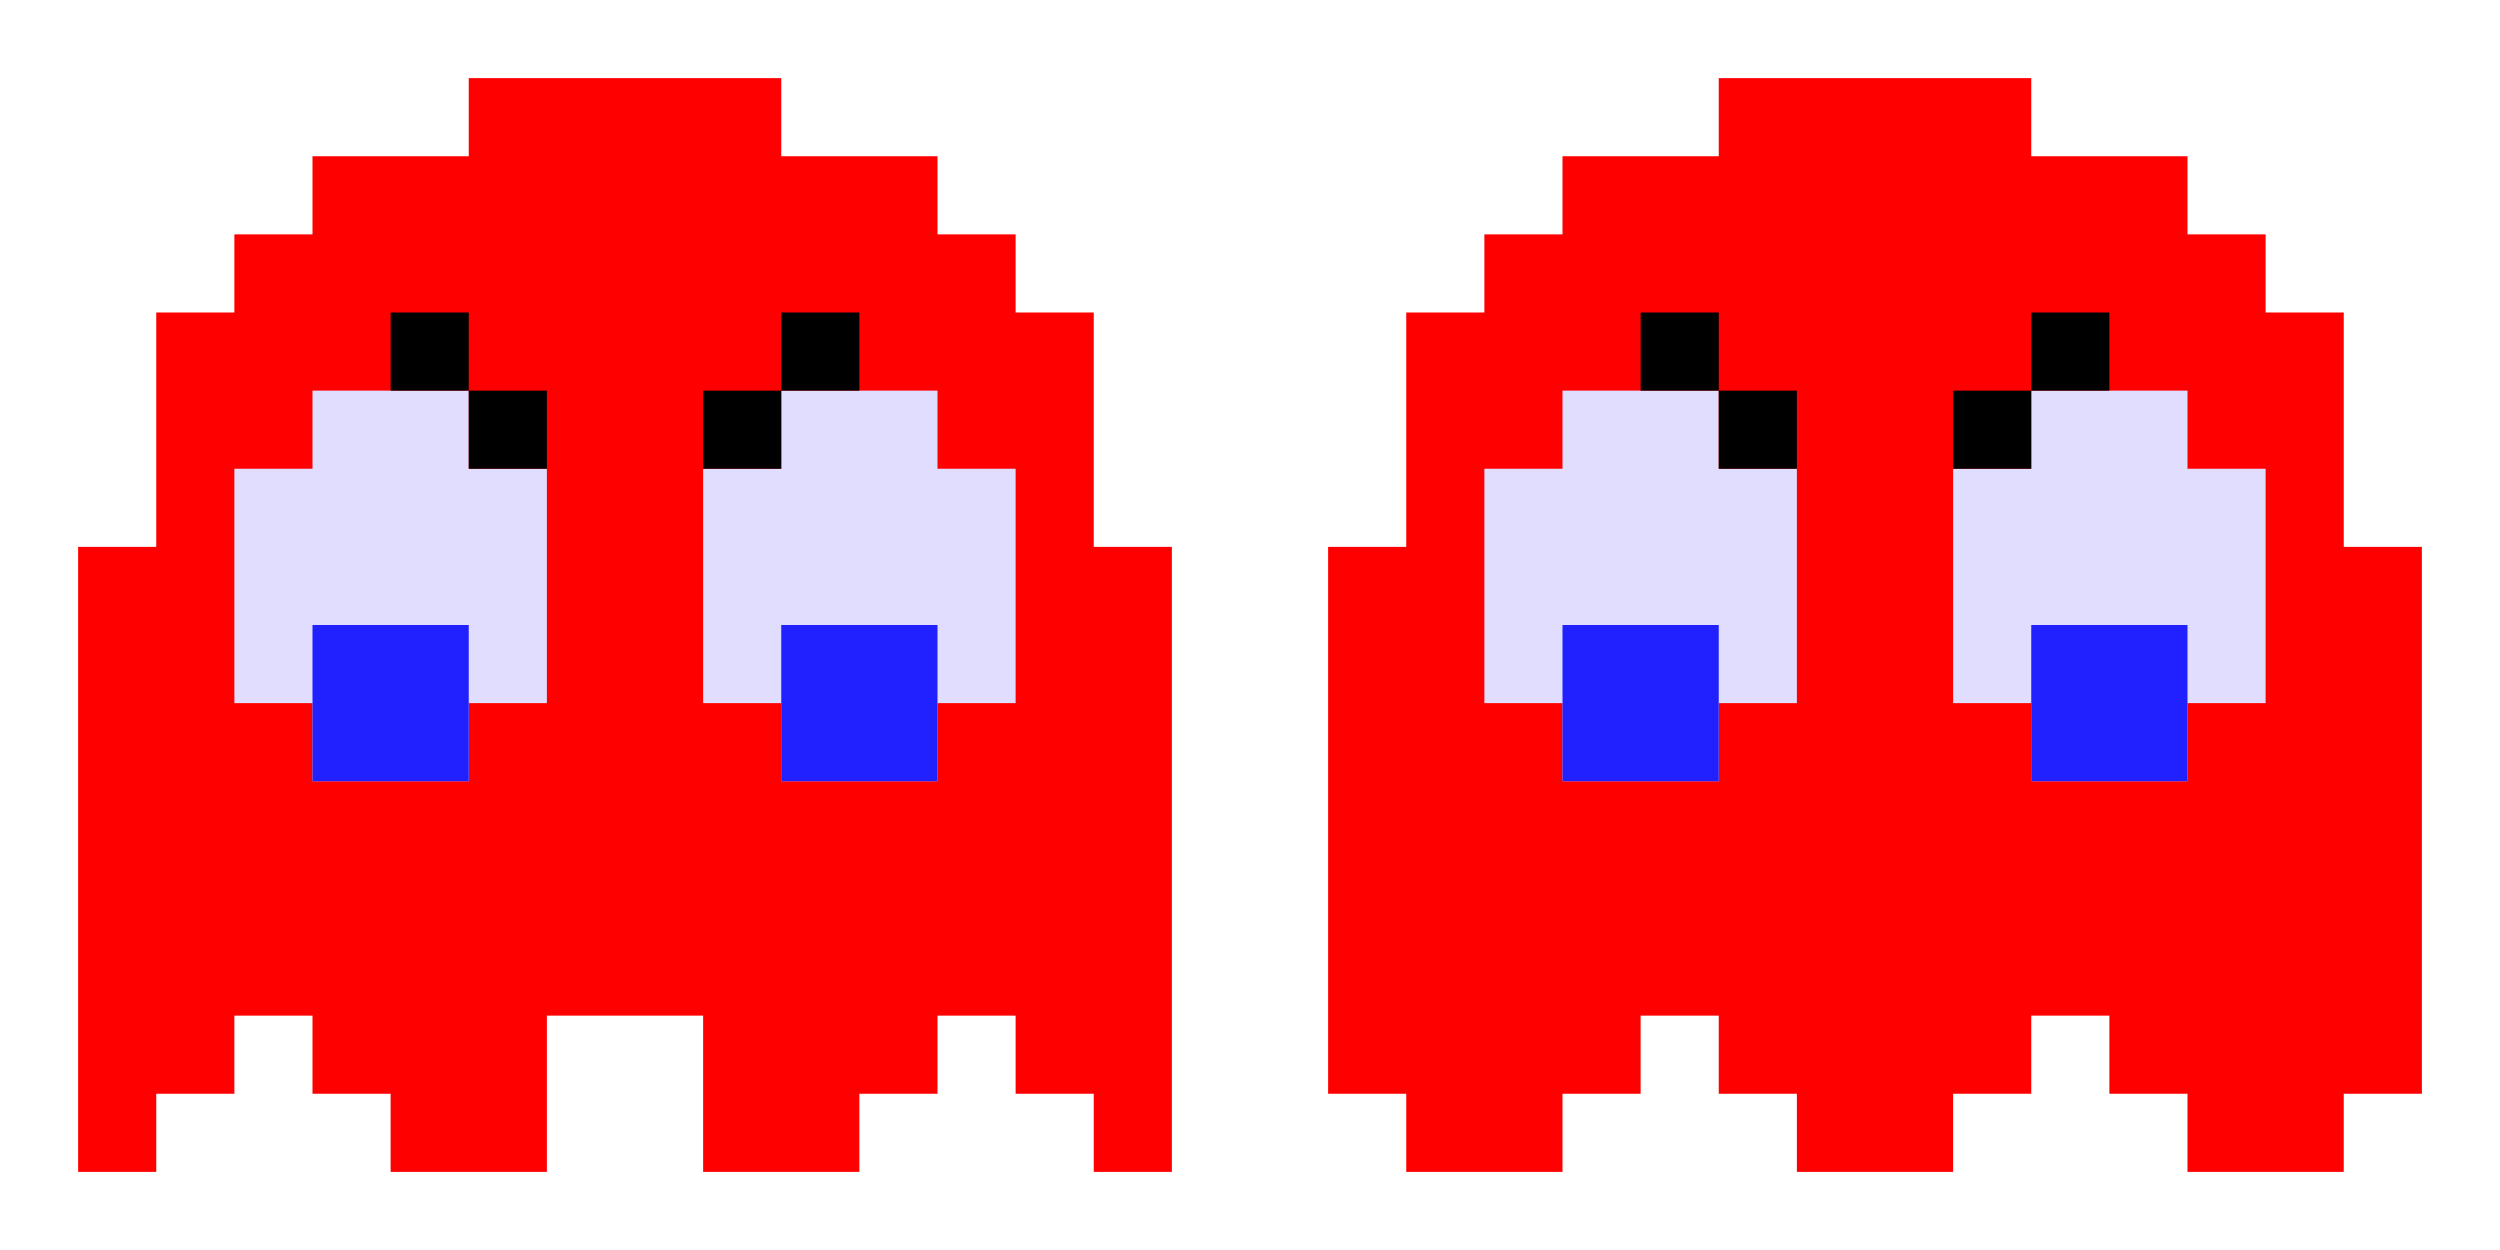
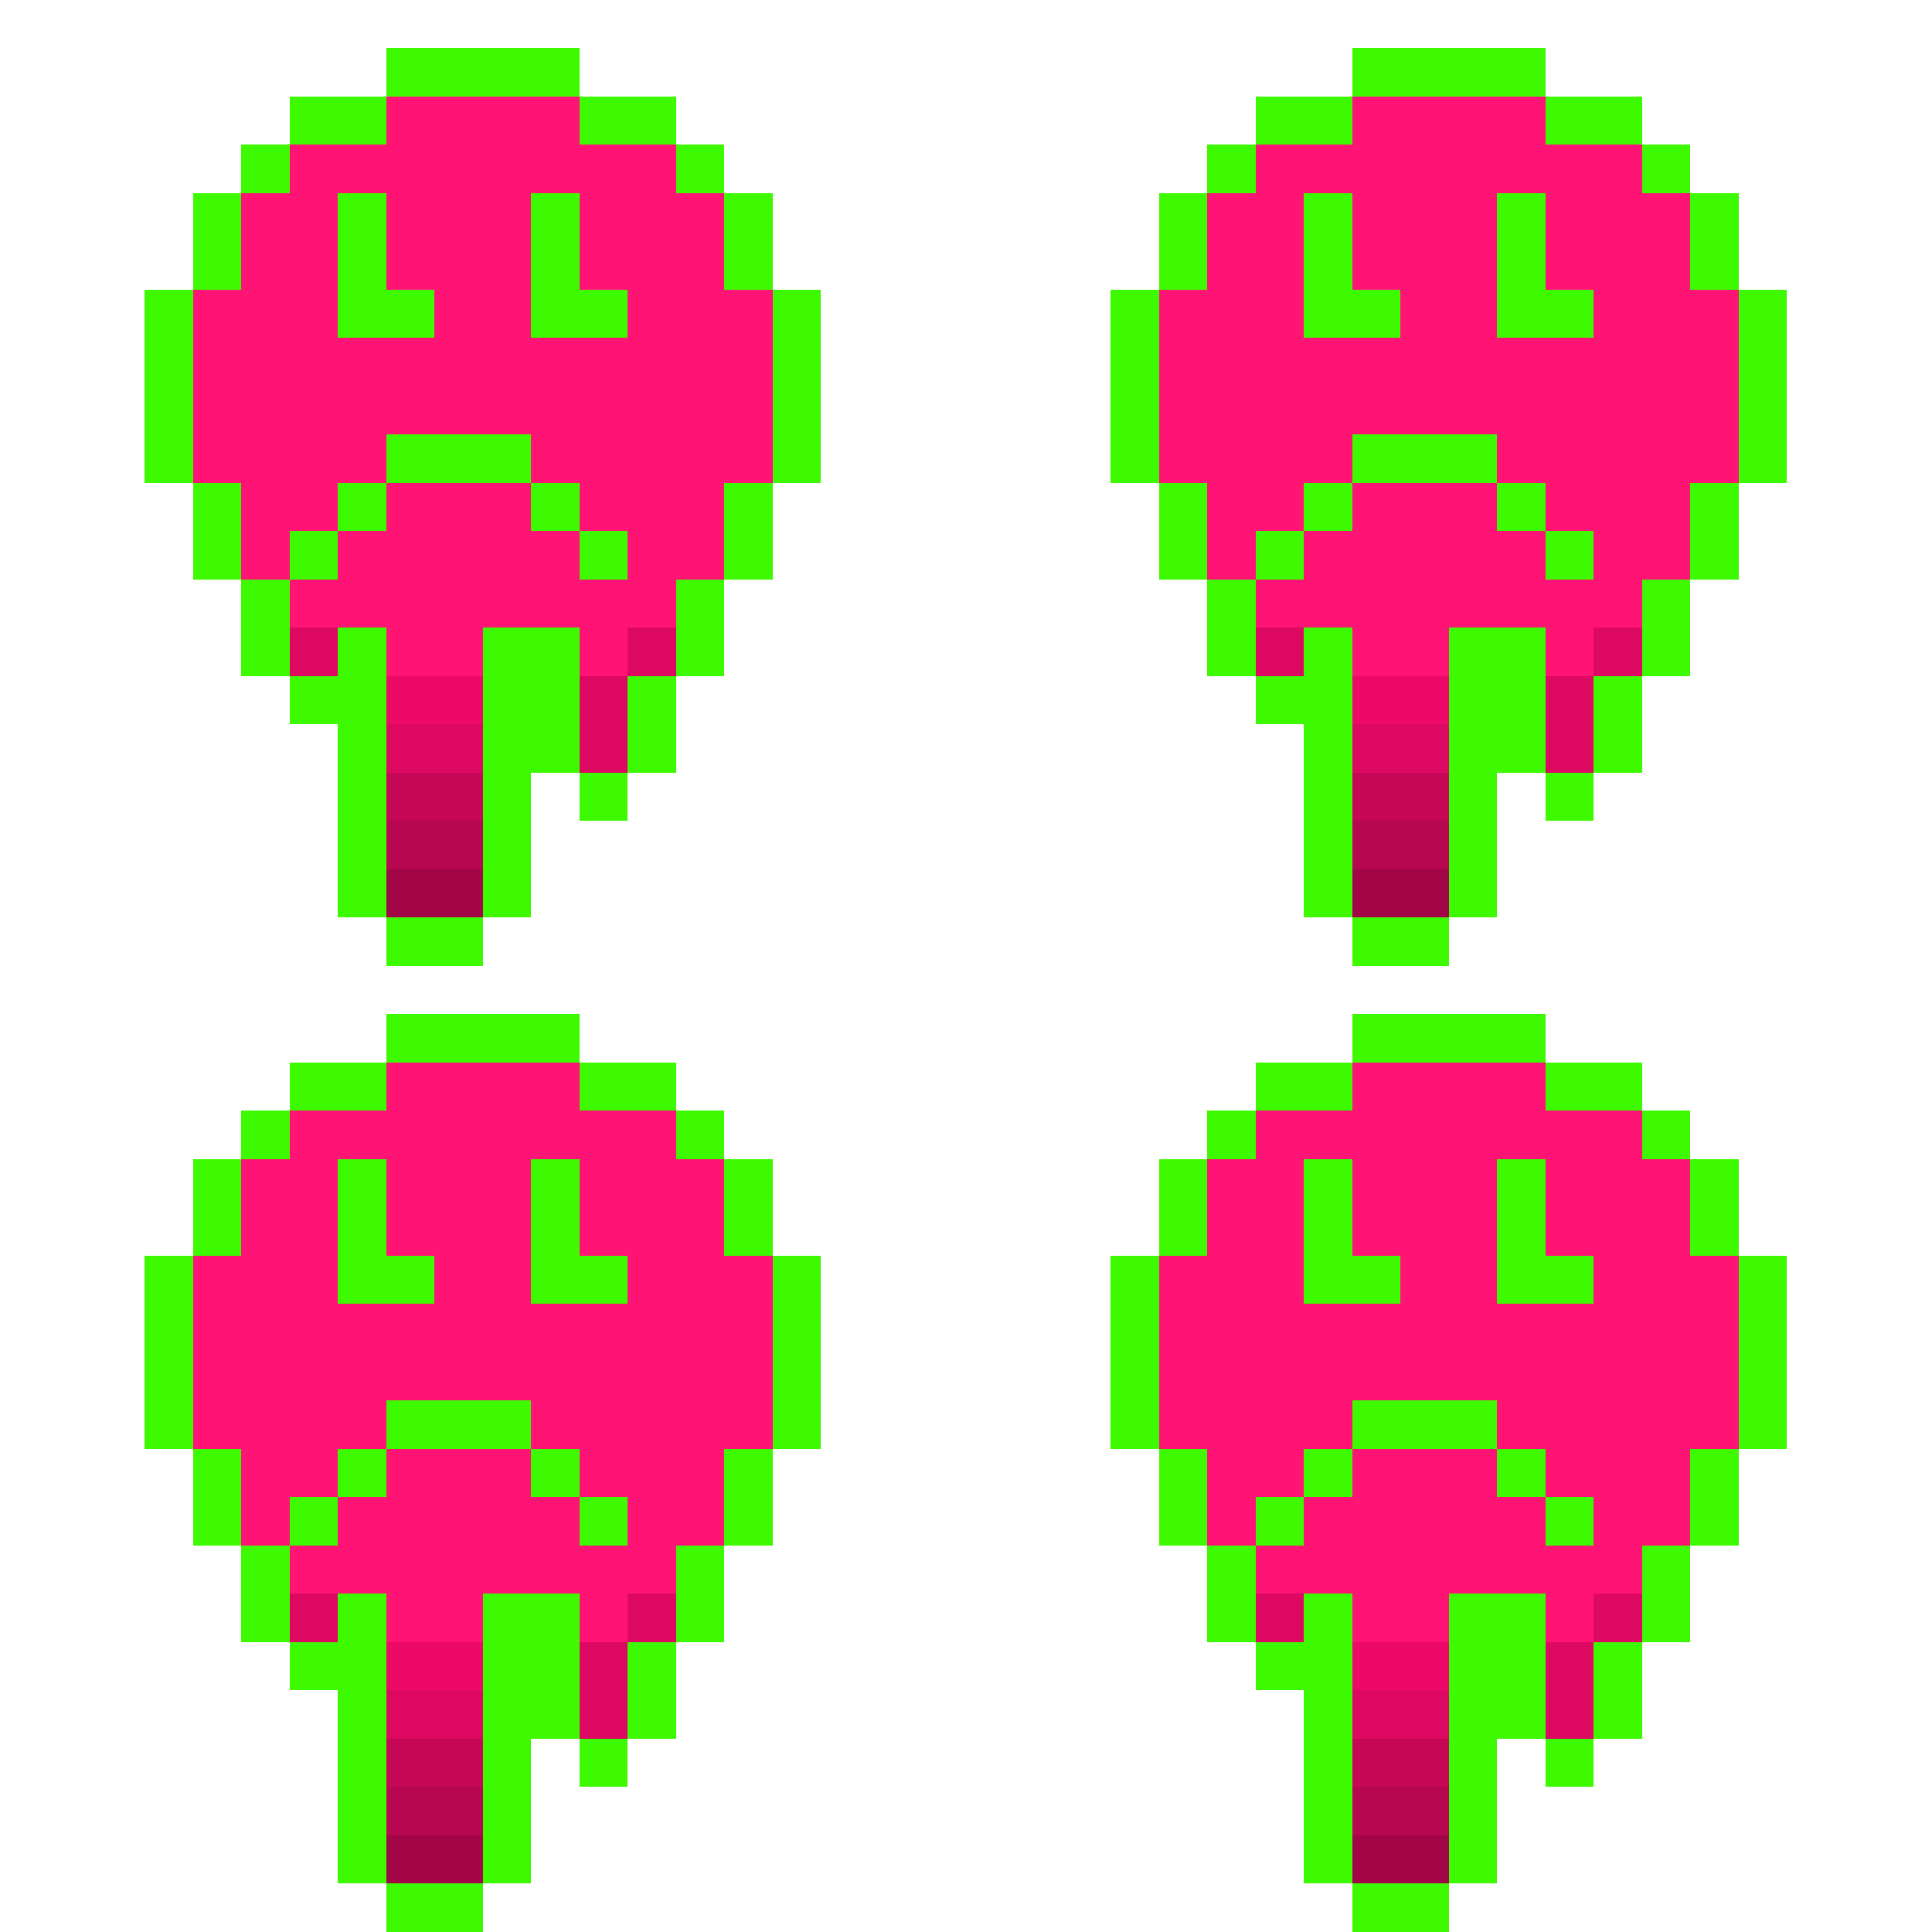
- <svg xmlns="http://www.w3.org/2000/svg" width="32" height="16" viewBox="0 0 32 16" fill="none">
-   <path d="M3 3V4H2V7H1V15H2V14H3V13H4V14H5V15H7V13H9V15H11V14H12V13H13V14H14V15H15V7H14V4H13V3H12V2H10V1H6V2H5H4V3H3Z" fill="#FF0000" />
-   <path d="M4 9V10H6V9H7V6H6V5H4V6H3V9H4Z" fill="#E0DDFF" />
-   <path d="M4 10V8H6V10H4Z" fill="#2121FF" />
-   <path d="M10 9V10H12V9H13V6H12V5H10V6H9V9H10Z" fill="#E0DDFF" />
-   <path d="M10 10V8H12V10H10Z" fill="#2121FF" />
-   <path d="M19 3V4H18V7H17V14H18V15H20V14H21V13H22V14H23V15H25V14H26V13H27V14H28V15H30V14H31V7H30V4H29V3H28V2H26V1H22V2H21H20V3H19Z" fill="#FF0000" />
-   <path d="M20 9V10H22V9H23V6H22V5H20V6H19V9H20Z" fill="#E0DDFF" />
-   <path d="M20 10V8H22V10H20Z" fill="#2121FF" />
-   <path d="M26 9V10H28V9H29V6H28V5H26V6H25V9H26Z" fill="#E0DDFF" />
-   <path d="M26 10V8H28V10H26Z" fill="#2121FF" />
-   <path d="M7 6H6V5H5V4H6V5H7V6Z" fill="black" />
-   <path d="M9 6H10V5H11V4H10V5H9V6Z" fill="black" />
-   <path d="M23 6H22V5H21V4H22V5H23V6Z" fill="black" />
-   <path d="M25 6H26V5H27V4H26V5H25V6Z" fill="black" />
+ <svg xmlns="http://www.w3.org/2000/svg" version="1.1" viewBox="0 0 800 800" preserveAspectRatio="xMidYMid slice">
+   <defs>
+     <pattern id="pppixelate-pattern" width="20" height="20" patternUnits="userSpaceOnUse" patternTransform="scale(20) rotate(0)" shape-rendering="crispEdges">
+       <rect width="1" height="1" x="8" y="1" fill="hsl(105, 100%, 49%)" />
+       <rect width="1" height="1" x="9" y="1" fill="hsl(105, 100%, 49%)" />
+       <rect width="1" height="1" x="10" y="1" fill="hsl(105, 100%, 49%)" />
+       <rect width="1" height="1" x="11" y="1" fill="hsl(105, 100%, 49%)" />
+       <rect width="1" height="1" x="6" y="2" fill="hsl(105, 100%, 49%)" />
+       <rect width="1" height="1" x="7" y="2" fill="hsl(105, 100%, 49%)" />
+       <rect width="1" height="1" x="8" y="2" fill="hsl(335, 100%, 54%)" />
+       <rect width="1" height="1" x="9" y="2" fill="hsl(335, 100%, 54%)" />
+       <rect width="1" height="1" x="10" y="2" fill="hsl(335, 100%, 54%)" />
+       <rect width="1" height="1" x="11" y="2" fill="hsl(335, 100%, 54%)" />
+       <rect width="1" height="1" x="12" y="2" fill="hsl(105, 100%, 49%)" />
+       <rect width="1" height="1" x="13" y="2" fill="hsl(105, 100%, 49%)" />
+       <rect width="1" height="1" x="5" y="3" fill="hsl(105, 100%, 49%)" />
+       <rect width="1" height="1" x="6" y="3" fill="hsl(335, 100%, 54%)" />
+       <rect width="1" height="1" x="7" y="3" fill="hsl(335, 100%, 54%)" />
+       <rect width="1" height="1" x="8" y="3" fill="hsl(335, 100%, 54%)" />
+       <rect width="1" height="1" x="9" y="3" fill="hsl(335, 100%, 54%)" />
+       <rect width="1" height="1" x="10" y="3" fill="hsl(335, 100%, 54%)" />
+       <rect width="1" height="1" x="11" y="3" fill="hsl(335, 100%, 54%)" />
+       <rect width="1" height="1" x="12" y="3" fill="hsl(335, 100%, 54%)" />
+       <rect width="1" height="1" x="13" y="3" fill="hsl(335, 100%, 54%)" />
+       <rect width="1" height="1" x="14" y="3" fill="hsl(105, 100%, 49%)" />
+       <rect width="1" height="1" x="4" y="4" fill="hsl(105, 100%, 49%)" />
+       <rect width="1" height="1" x="5" y="4" fill="hsl(335, 100%, 54%)" />
+       <rect width="1" height="1" x="6" y="4" fill="hsl(335, 100%, 54%)" />
+       <rect width="1" height="1" x="7" y="4" fill="hsl(105, 100%, 49%)" />
+       <rect width="1" height="1" x="8" y="4" fill="hsl(335, 100%, 54%)" />
+       <rect width="1" height="1" x="9" y="4" fill="hsl(335, 100%, 54%)" />
+       <rect width="1" height="1" x="10" y="4" fill="hsl(335, 100%, 54%)" />
+       <rect width="1" height="1" x="11" y="4" fill="hsl(105, 100%, 49%)" />
+       <rect width="1" height="1" x="12" y="4" fill="hsl(335, 100%, 54%)" />
+       <rect width="1" height="1" x="13" y="4" fill="hsl(335, 100%, 54%)" />
+       <rect width="1" height="1" x="14" y="4" fill="hsl(335, 100%, 54%)" />
+       <rect width="1" height="1" x="15" y="4" fill="hsl(105, 100%, 49%)" />
+       <rect width="1" height="1" x="4" y="5" fill="hsl(105, 100%, 49%)" />
+       <rect width="1" height="1" x="5" y="5" fill="hsl(335, 100%, 54%)" />
+       <rect width="1" height="1" x="6" y="5" fill="hsl(335, 100%, 54%)" />
+       <rect width="1" height="1" x="7" y="5" fill="hsl(105, 100%, 49%)" />
+       <rect width="1" height="1" x="8" y="5" fill="hsl(335, 100%, 54%)" />
+       <rect width="1" height="1" x="9" y="5" fill="hsl(335, 100%, 54%)" />
+       <rect width="1" height="1" x="10" y="5" fill="hsl(335, 100%, 54%)" />
+       <rect width="1" height="1" x="11" y="5" fill="hsl(105, 100%, 49%)" />
+       <rect width="1" height="1" x="12" y="5" fill="hsl(335, 100%, 54%)" />
+       <rect width="1" height="1" x="13" y="5" fill="hsl(335, 100%, 54%)" />
+       <rect width="1" height="1" x="14" y="5" fill="hsl(335, 100%, 54%)" />
+       <rect width="1" height="1" x="15" y="5" fill="hsl(105, 100%, 49%)" />
+       <rect width="1" height="1" x="3" y="6" fill="hsl(105, 100%, 49%)" />
+       <rect width="1" height="1" x="4" y="6" fill="hsl(335, 100%, 54%)" />
+       <rect width="1" height="1" x="5" y="6" fill="hsl(335, 100%, 54%)" />
+       <rect width="1" height="1" x="6" y="6" fill="hsl(335, 100%, 54%)" />
+       <rect width="1" height="1" x="7" y="6" fill="hsl(105, 100%, 49%)" />
+       <rect width="1" height="1" x="8" y="6" fill="hsl(105, 100%, 49%)" />
+       <rect width="1" height="1" x="9" y="6" fill="hsl(335, 100%, 54%)" />
+       <rect width="1" height="1" x="10" y="6" fill="hsl(335, 100%, 54%)" />
+       <rect width="1" height="1" x="11" y="6" fill="hsl(105, 100%, 49%)" />
+       <rect width="1" height="1" x="12" y="6" fill="hsl(105, 100%, 49%)" />
+       <rect width="1" height="1" x="13" y="6" fill="hsl(335, 100%, 54%)" />
+       <rect width="1" height="1" x="14" y="6" fill="hsl(335, 100%, 54%)" />
+       <rect width="1" height="1" x="15" y="6" fill="hsl(335, 100%, 54%)" />
+       <rect width="1" height="1" x="16" y="6" fill="hsl(105, 100%, 49%)" />
+       <rect width="1" height="1" x="3" y="7" fill="hsl(105, 100%, 49%)" />
+       <rect width="1" height="1" x="4" y="7" fill="hsl(335, 100%, 54%)" />
+       <rect width="1" height="1" x="5" y="7" fill="hsl(335, 100%, 54%)" />
+       <rect width="1" height="1" x="6" y="7" fill="hsl(335, 100%, 54%)" />
+       <rect width="1" height="1" x="7" y="7" fill="hsl(335, 100%, 54%)" />
+       <rect width="1" height="1" x="8" y="7" fill="hsl(335, 100%, 54%)" />
+       <rect width="1" height="1" x="9" y="7" fill="hsl(335, 100%, 54%)" />
+       <rect width="1" height="1" x="10" y="7" fill="hsl(335, 100%, 54%)" />
+       <rect width="1" height="1" x="11" y="7" fill="hsl(335, 100%, 54%)" />
+       <rect width="1" height="1" x="12" y="7" fill="hsl(335, 100%, 54%)" />
+       <rect width="1" height="1" x="13" y="7" fill="hsl(335, 100%, 54%)" />
+       <rect width="1" height="1" x="14" y="7" fill="hsl(335, 100%, 54%)" />
+       <rect width="1" height="1" x="15" y="7" fill="hsl(335, 100%, 54%)" />
+       <rect width="1" height="1" x="16" y="7" fill="hsl(105, 100%, 49%)" />
+       <rect width="1" height="1" x="3" y="8" fill="hsl(105, 100%, 49%)" />
+       <rect width="1" height="1" x="4" y="8" fill="hsl(335, 100%, 54%)" />
+       <rect width="1" height="1" x="5" y="8" fill="hsl(335, 100%, 54%)" />
+       <rect width="1" height="1" x="6" y="8" fill="hsl(335, 100%, 54%)" />
+       <rect width="1" height="1" x="7" y="8" fill="hsl(335, 100%, 54%)" />
+       <rect width="1" height="1" x="8" y="8" fill="hsl(335, 100%, 54%)" />
+       <rect width="1" height="1" x="9" y="8" fill="hsl(335, 100%, 54%)" />
+       <rect width="1" height="1" x="10" y="8" fill="hsl(335, 100%, 54%)" />
+       <rect width="1" height="1" x="11" y="8" fill="hsl(335, 100%, 54%)" />
+       <rect width="1" height="1" x="12" y="8" fill="hsl(335, 100%, 54%)" />
+       <rect width="1" height="1" x="13" y="8" fill="hsl(335, 100%, 54%)" />
+       <rect width="1" height="1" x="14" y="8" fill="hsl(335, 100%, 54%)" />
+       <rect width="1" height="1" x="15" y="8" fill="hsl(335, 100%, 54%)" />
+       <rect width="1" height="1" x="16" y="8" fill="hsl(105, 100%, 49%)" />
+       <rect width="1" height="1" x="3" y="9" fill="hsl(105, 100%, 49%)" />
+       <rect width="1" height="1" x="4" y="9" fill="hsl(335, 100%, 54%)" />
+       <rect width="1" height="1" x="5" y="9" fill="hsl(335, 100%, 54%)" />
+       <rect width="1" height="1" x="6" y="9" fill="hsl(335, 100%, 54%)" />
+       <rect width="1" height="1" x="7" y="9" fill="hsl(335, 100%, 54%)" />
+       <rect width="1" height="1" x="8" y="9" fill="hsl(105, 100%, 49%)" />
+       <rect width="1" height="1" x="9" y="9" fill="hsl(105, 100%, 49%)" />
+       <rect width="1" height="1" x="10" y="9" fill="hsl(105, 100%, 49%)" />
+       <rect width="1" height="1" x="11" y="9" fill="hsl(335, 100%, 54%)" />
+       <rect width="1" height="1" x="12" y="9" fill="hsl(335, 100%, 54%)" />
+       <rect width="1" height="1" x="13" y="9" fill="hsl(335, 100%, 54%)" />
+       <rect width="1" height="1" x="14" y="9" fill="hsl(335, 100%, 54%)" />
+       <rect width="1" height="1" x="15" y="9" fill="hsl(335, 100%, 54%)" />
+       <rect width="1" height="1" x="16" y="9" fill="hsl(105, 100%, 49%)" />
+       <rect width="1" height="1" x="4" y="10" fill="hsl(105, 100%, 49%)" />
+       <rect width="1" height="1" x="5" y="10" fill="hsl(335, 100%, 54%)" />
+       <rect width="1" height="1" x="6" y="10" fill="hsl(335, 100%, 54%)" />
+       <rect width="1" height="1" x="7" y="10" fill="hsl(105, 100%, 49%)" />
+       <rect width="1" height="1" x="8" y="10" fill="hsl(335, 100%, 54%)" />
+       <rect width="1" height="1" x="9" y="10" fill="hsl(335, 100%, 54%)" />
+       <rect width="1" height="1" x="10" y="10" fill="hsl(335, 100%, 54%)" />
+       <rect width="1" height="1" x="11" y="10" fill="hsl(105, 100%, 49%)" />
+       <rect width="1" height="1" x="12" y="10" fill="hsl(335, 100%, 54%)" />
+       <rect width="1" height="1" x="13" y="10" fill="hsl(335, 100%, 54%)" />
+       <rect width="1" height="1" x="14" y="10" fill="hsl(335, 100%, 54%)" />
+       <rect width="1" height="1" x="15" y="10" fill="hsl(105, 100%, 49%)" />
+       <rect width="1" height="1" x="4" y="11" fill="hsl(105, 100%, 49%)" />
+       <rect width="1" height="1" x="5" y="11" fill="hsl(335, 100%, 54%)" />
+       <rect width="1" height="1" x="6" y="11" fill="hsl(105, 100%, 49%)" />
+       <rect width="1" height="1" x="7" y="11" fill="hsl(335, 100%, 54%)" />
+       <rect width="1" height="1" x="8" y="11" fill="hsl(335, 100%, 54%)" />
+       <rect width="1" height="1" x="9" y="11" fill="hsl(335, 100%, 54%)" />
+       <rect width="1" height="1" x="10" y="11" fill="hsl(335, 100%, 54%)" />
+       <rect width="1" height="1" x="11" y="11" fill="hsl(335, 100%, 54%)" />
+       <rect width="1" height="1" x="12" y="11" fill="hsl(105, 100%, 49%)" />
+       <rect width="1" height="1" x="13" y="11" fill="hsl(335, 100%, 54%)" />
+       <rect width="1" height="1" x="14" y="11" fill="hsl(335, 100%, 54%)" />
+       <rect width="1" height="1" x="15" y="11" fill="hsl(105, 100%, 49%)" />
+       <rect width="1" height="1" x="5" y="12" fill="hsl(105, 100%, 49%)" />
+       <rect width="1" height="1" x="6" y="12" fill="hsl(335, 100%, 54%)" />
+       <rect width="1" height="1" x="7" y="12" fill="hsl(335, 100%, 54%)" />
+       <rect width="1" height="1" x="8" y="12" fill="hsl(335, 100%, 54%)" />
+       <rect width="1" height="1" x="9" y="12" fill="hsl(335, 100%, 54%)" />
+       <rect width="1" height="1" x="10" y="12" fill="hsl(335, 100%, 54%)" />
+       <rect width="1" height="1" x="11" y="12" fill="hsl(335, 100%, 54%)" />
+       <rect width="1" height="1" x="12" y="12" fill="hsl(335, 100%, 54%)" />
+       <rect width="1" height="1" x="13" y="12" fill="hsl(335, 100%, 54%)" />
+       <rect width="1" height="1" x="14" y="12" fill="hsl(105, 100%, 49%)" />
+       <rect width="1" height="1" x="5" y="13" fill="hsl(105, 100%, 49%)" />
+       <rect width="1" height="1" x="6" y="13" fill="hsl(335, 93%, 45%)" />
+       <rect width="1" height="1" x="7" y="13" fill="hsl(105, 100%, 49%)" />
+       <rect width="1" height="1" x="8" y="13" fill="hsl(335, 100%, 54%)" />
+       <rect width="1" height="1" x="9" y="13" fill="hsl(335, 100%, 54%)" />
+       <rect width="1" height="1" x="10" y="13" fill="hsl(105, 100%, 49%)" />
+       <rect width="1" height="1" x="11" y="13" fill="hsl(105, 100%, 49%)" />
+       <rect width="1" height="1" x="12" y="13" fill="hsl(335, 100%, 54%)" />
+       <rect width="1" height="1" x="13" y="13" fill="hsl(335, 93%, 45%)" />
+       <rect width="1" height="1" x="14" y="13" fill="hsl(105, 100%, 49%)" />
+       <rect width="1" height="1" x="6" y="14" fill="hsl(105, 100%, 49%)" />
+       <rect width="1" height="1" x="7" y="14" fill="hsl(105, 100%, 49%)" />
+       <rect width="1" height="1" x="8" y="14" fill="hsl(335, 93%, 48%)" />
+       <rect width="1" height="1" x="9" y="14" fill="hsl(335, 93%, 48%)" />
+       <rect width="1" height="1" x="10" y="14" fill="hsl(105, 100%, 49%)" />
+       <rect width="1" height="1" x="11" y="14" fill="hsl(105, 100%, 49%)" />
+       <rect width="1" height="1" x="12" y="14" fill="hsl(335, 93%, 45%)" />
+       <rect width="1" height="1" x="13" y="14" fill="hsl(105, 100%, 49%)" />
+       <rect width="1" height="1" x="7" y="15" fill="hsl(105, 100%, 49%)" />
+       <rect width="1" height="1" x="8" y="15" fill="hsl(335, 93%, 45%)" />
+       <rect width="1" height="1" x="9" y="15" fill="hsl(335, 93%, 45%)" />
+       <rect width="1" height="1" x="10" y="15" fill="hsl(105, 100%, 49%)" />
+       <rect width="1" height="1" x="11" y="15" fill="hsl(105, 100%, 49%)" />
+       <rect width="1" height="1" x="12" y="15" fill="hsl(335, 93%, 45%)" />
+       <rect width="1" height="1" x="13" y="15" fill="hsl(105, 100%, 49%)" />
+       <rect width="1" height="1" x="7" y="16" fill="hsl(105, 100%, 49%)" />
+       <rect width="1" height="1" x="8" y="16" fill="hsl(335, 93%, 40%)" />
+       <rect width="1" height="1" x="9" y="16" fill="hsl(335, 93%, 40%)" />
+       <rect width="1" height="1" x="10" y="16" fill="hsl(105, 100%, 49%)" />
+       <rect width="1" height="1" x="12" y="16" fill="hsl(105, 100%, 49%)" />
+       <rect width="1" height="1" x="7" y="17" fill="hsl(105, 100%, 49%)" />
+       <rect width="1" height="1" x="8" y="17" fill="hsl(335, 93%, 37%)" />
+       <rect width="1" height="1" x="9" y="17" fill="hsl(335, 93%, 37%)" />
+       <rect width="1" height="1" x="10" y="17" fill="hsl(105, 100%, 49%)" />
+       <rect width="1" height="1" x="7" y="18" fill="hsl(105, 100%, 49%)" />
+       <rect width="1" height="1" x="8" y="18" fill="hsl(335, 93%, 33%)" />
+       <rect width="1" height="1" x="9" y="18" fill="hsl(335, 93%, 33%)" />
+       <rect width="1" height="1" x="10" y="18" fill="hsl(105, 100%, 49%)" />
+       <rect width="1" height="1" x="8" y="19" fill="hsl(105, 100%, 49%)" />
+       <rect width="1" height="1" x="9" y="19" fill="hsl(105, 100%, 49%)" />
+     </pattern>
+   </defs>
+   <rect width="100%" height="100%" fill="url(#pppixelate-pattern)" />
</svg>
